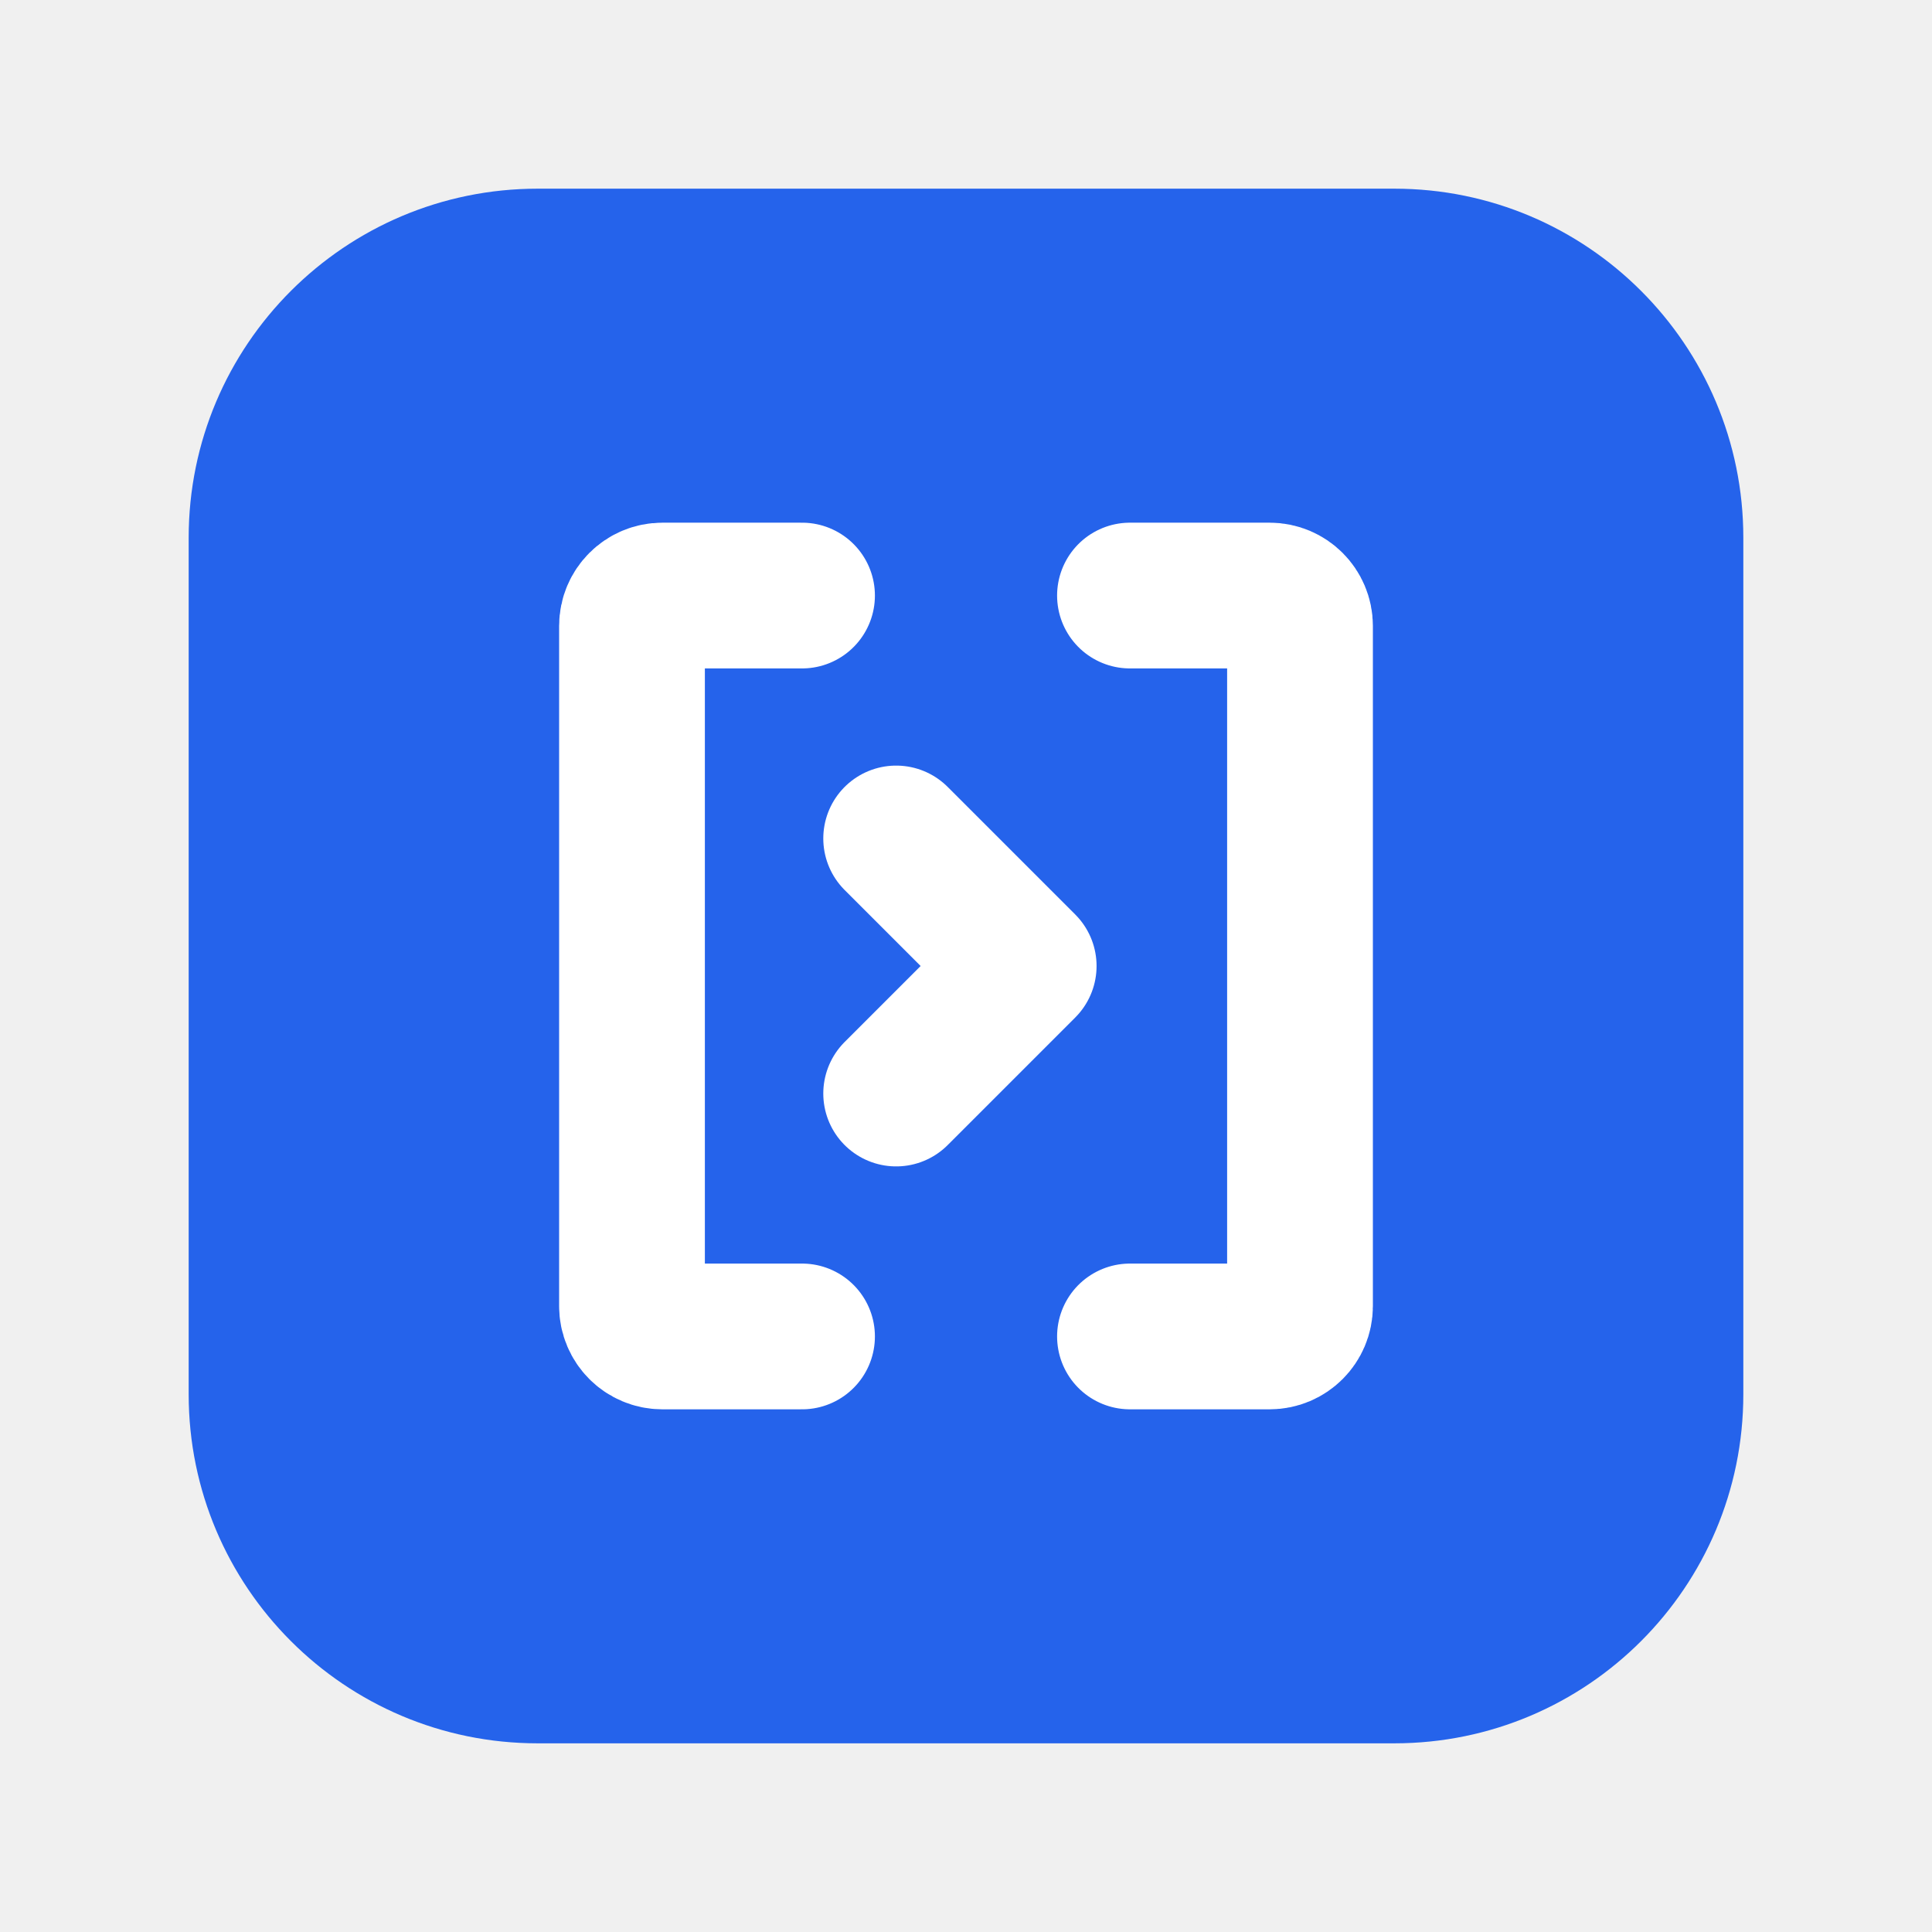
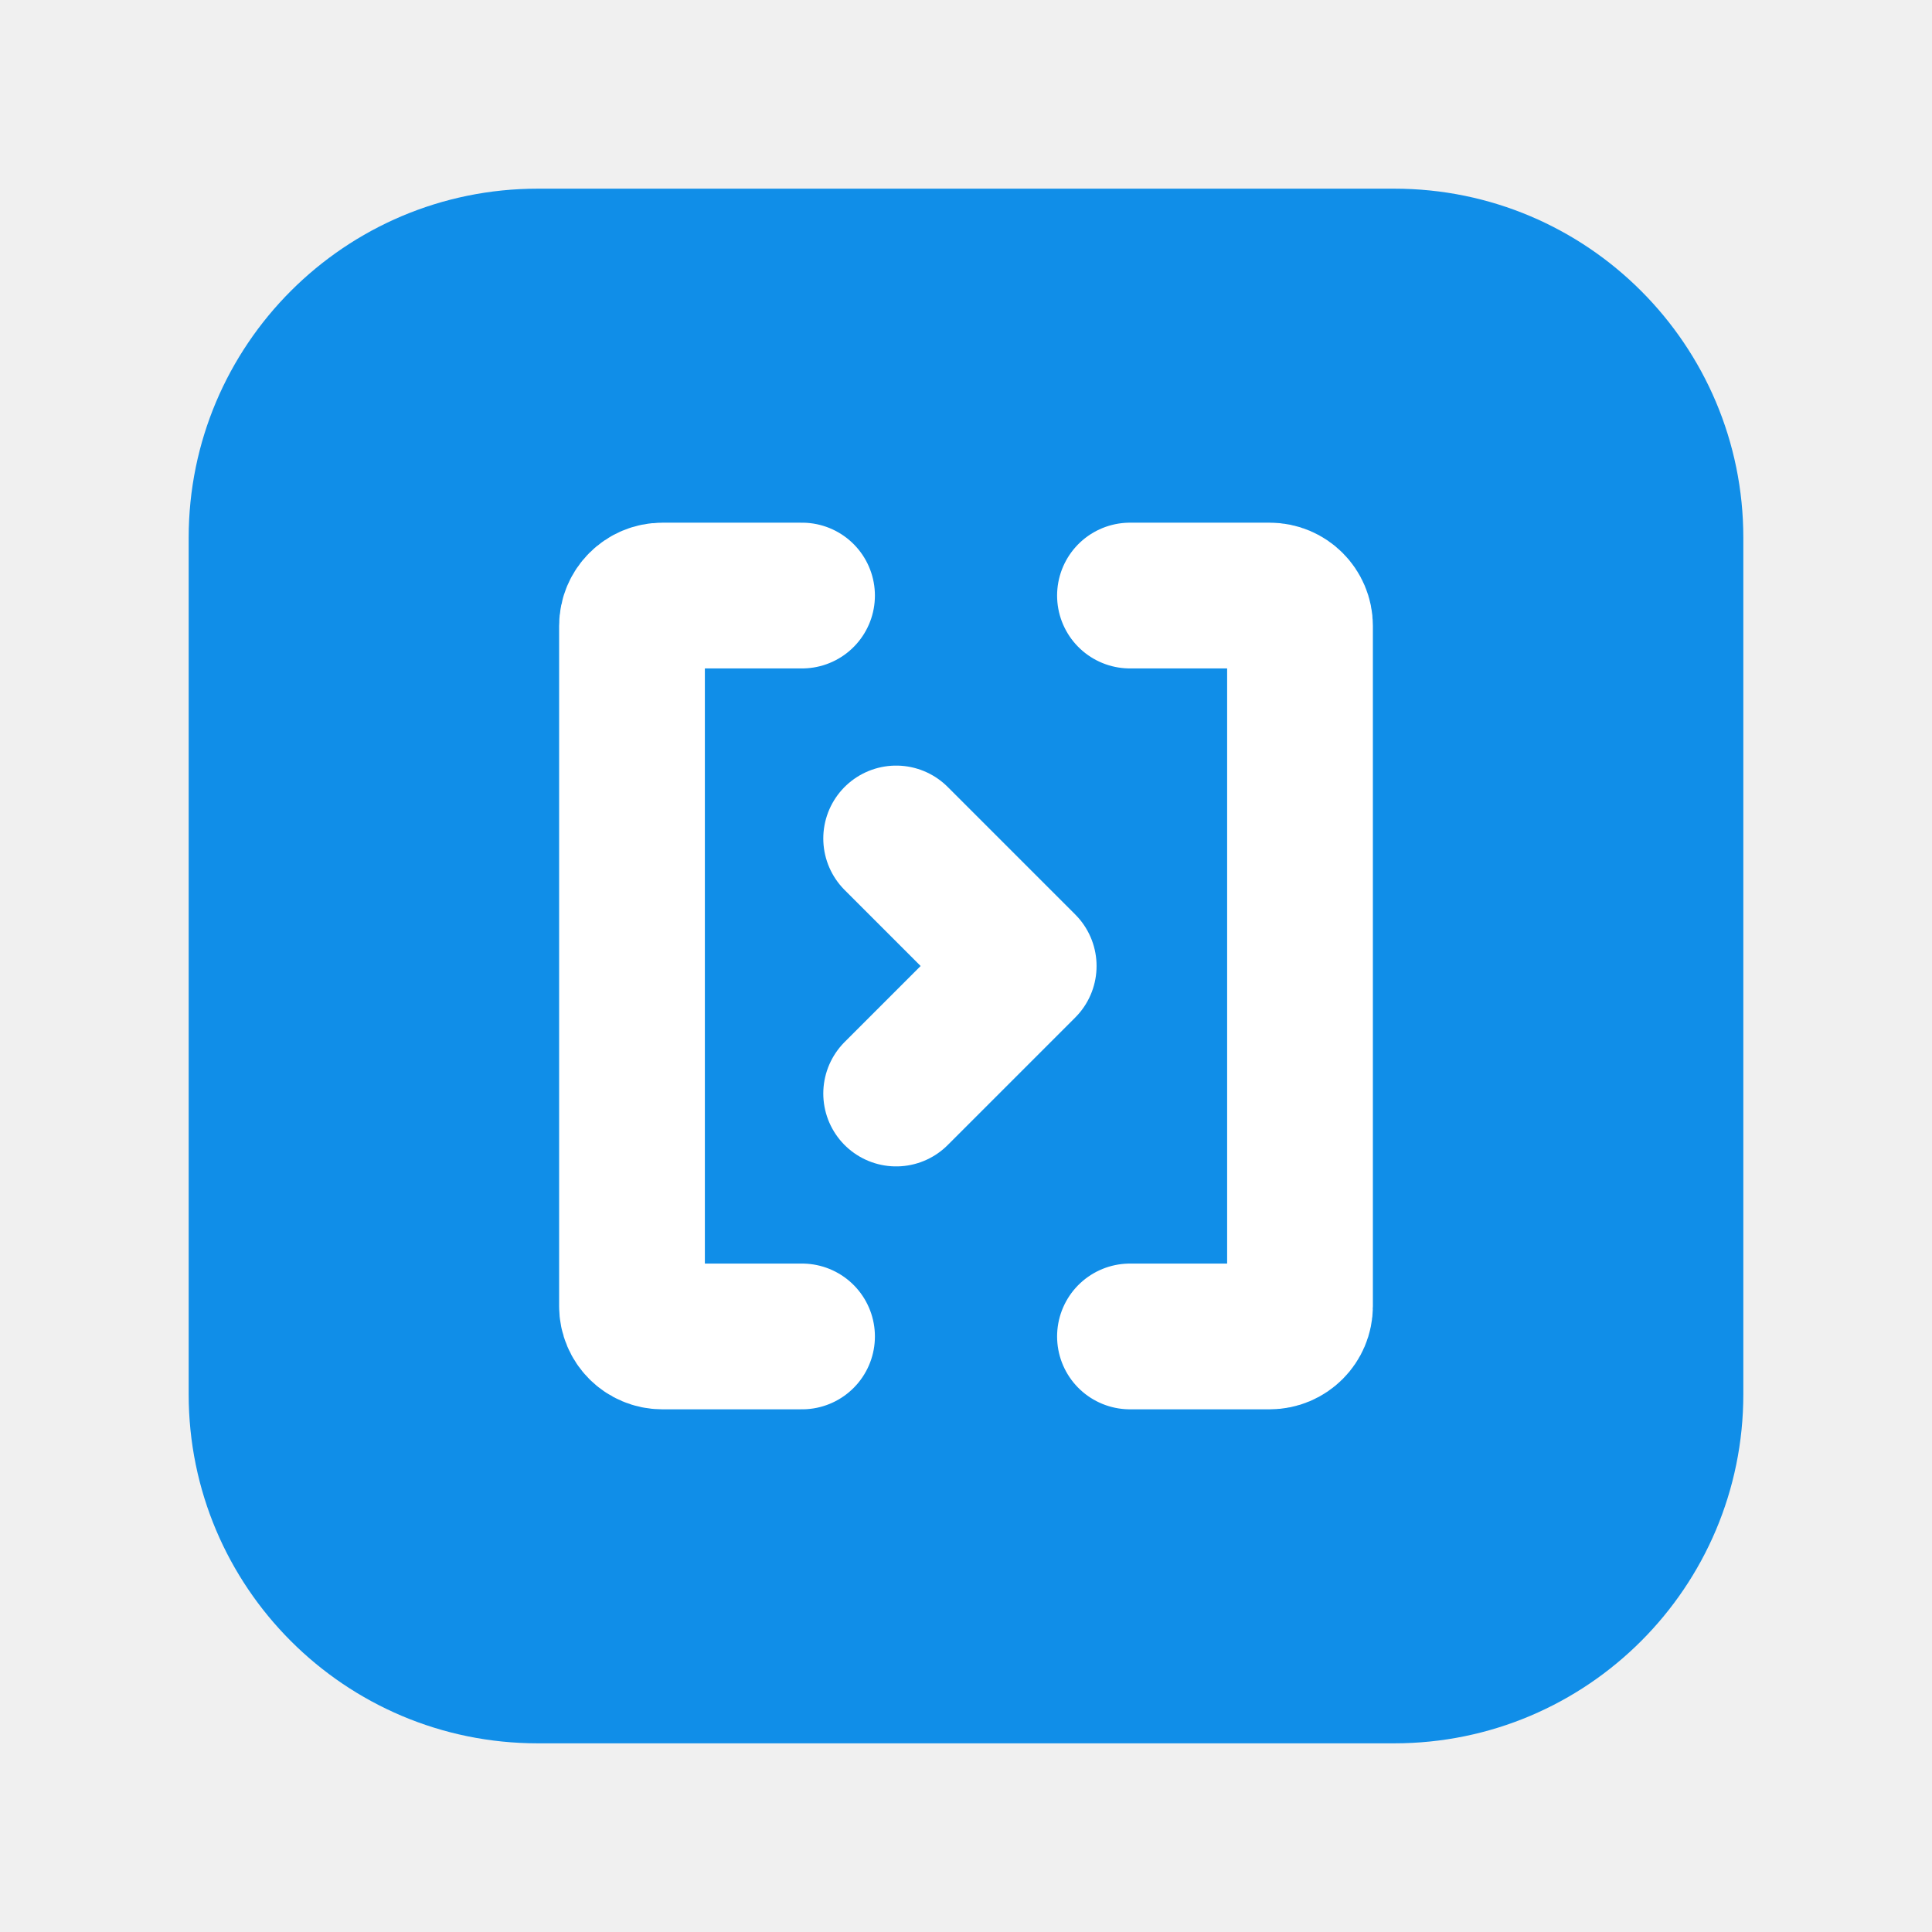
<svg xmlns="http://www.w3.org/2000/svg" viewBox="0 0 1024 1024" width="1024" height="1024">
  <g transform="translate(100 100)">
-     <rect width="824" height="824" rx="185" fill="#2563EB" />
+     <rect width="824" height="824" rx="185" fill="#108EE8" />
    <g transform="scale(0.804688)">
      <g fill="none" stroke="#FFFFFF" stroke-width="96" stroke-linecap="round" stroke-linejoin="round">
        <path d="M404 268h-92a20 20 0 0 0-20 20v448a20 20 0 0 0 20 20h92" />
        <path d="M620 268h92a20 20 0 0 1 20 20v448a20 20 0 0 1-20 20h-92" />
        <path d="M466 428l84 84-84 84" />
      </g>
    </g>
  </g>
</svg>
